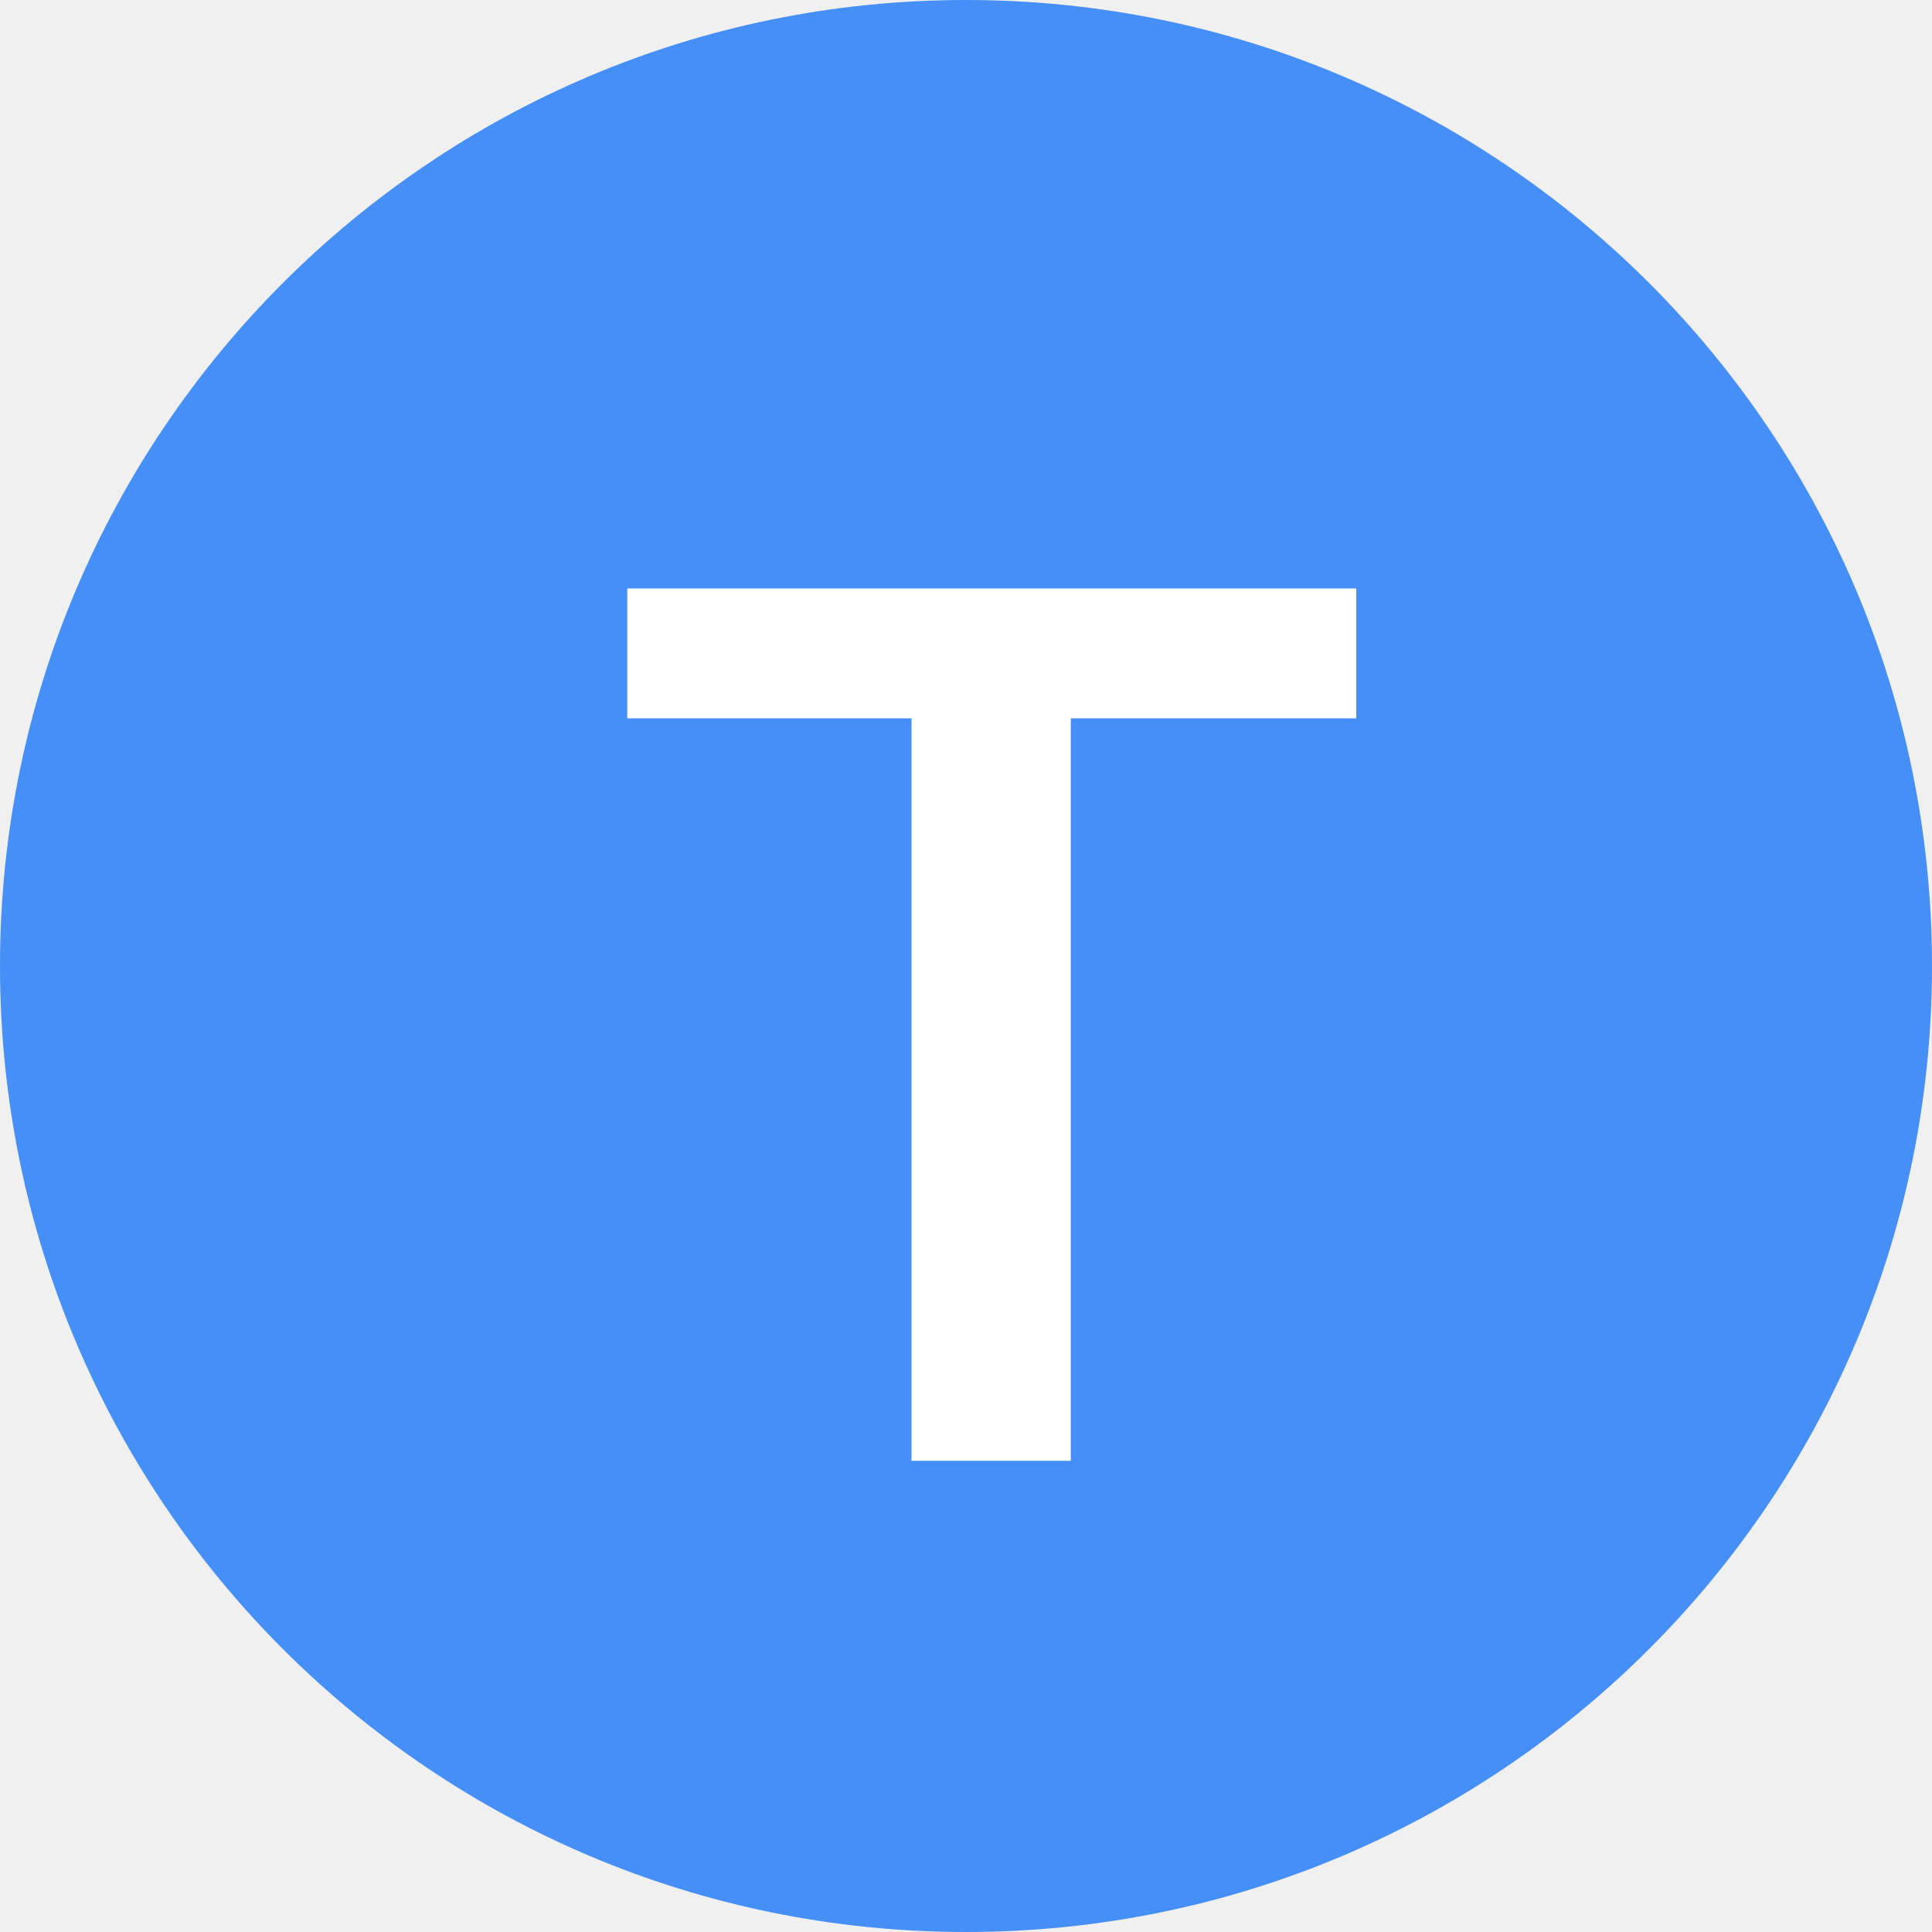
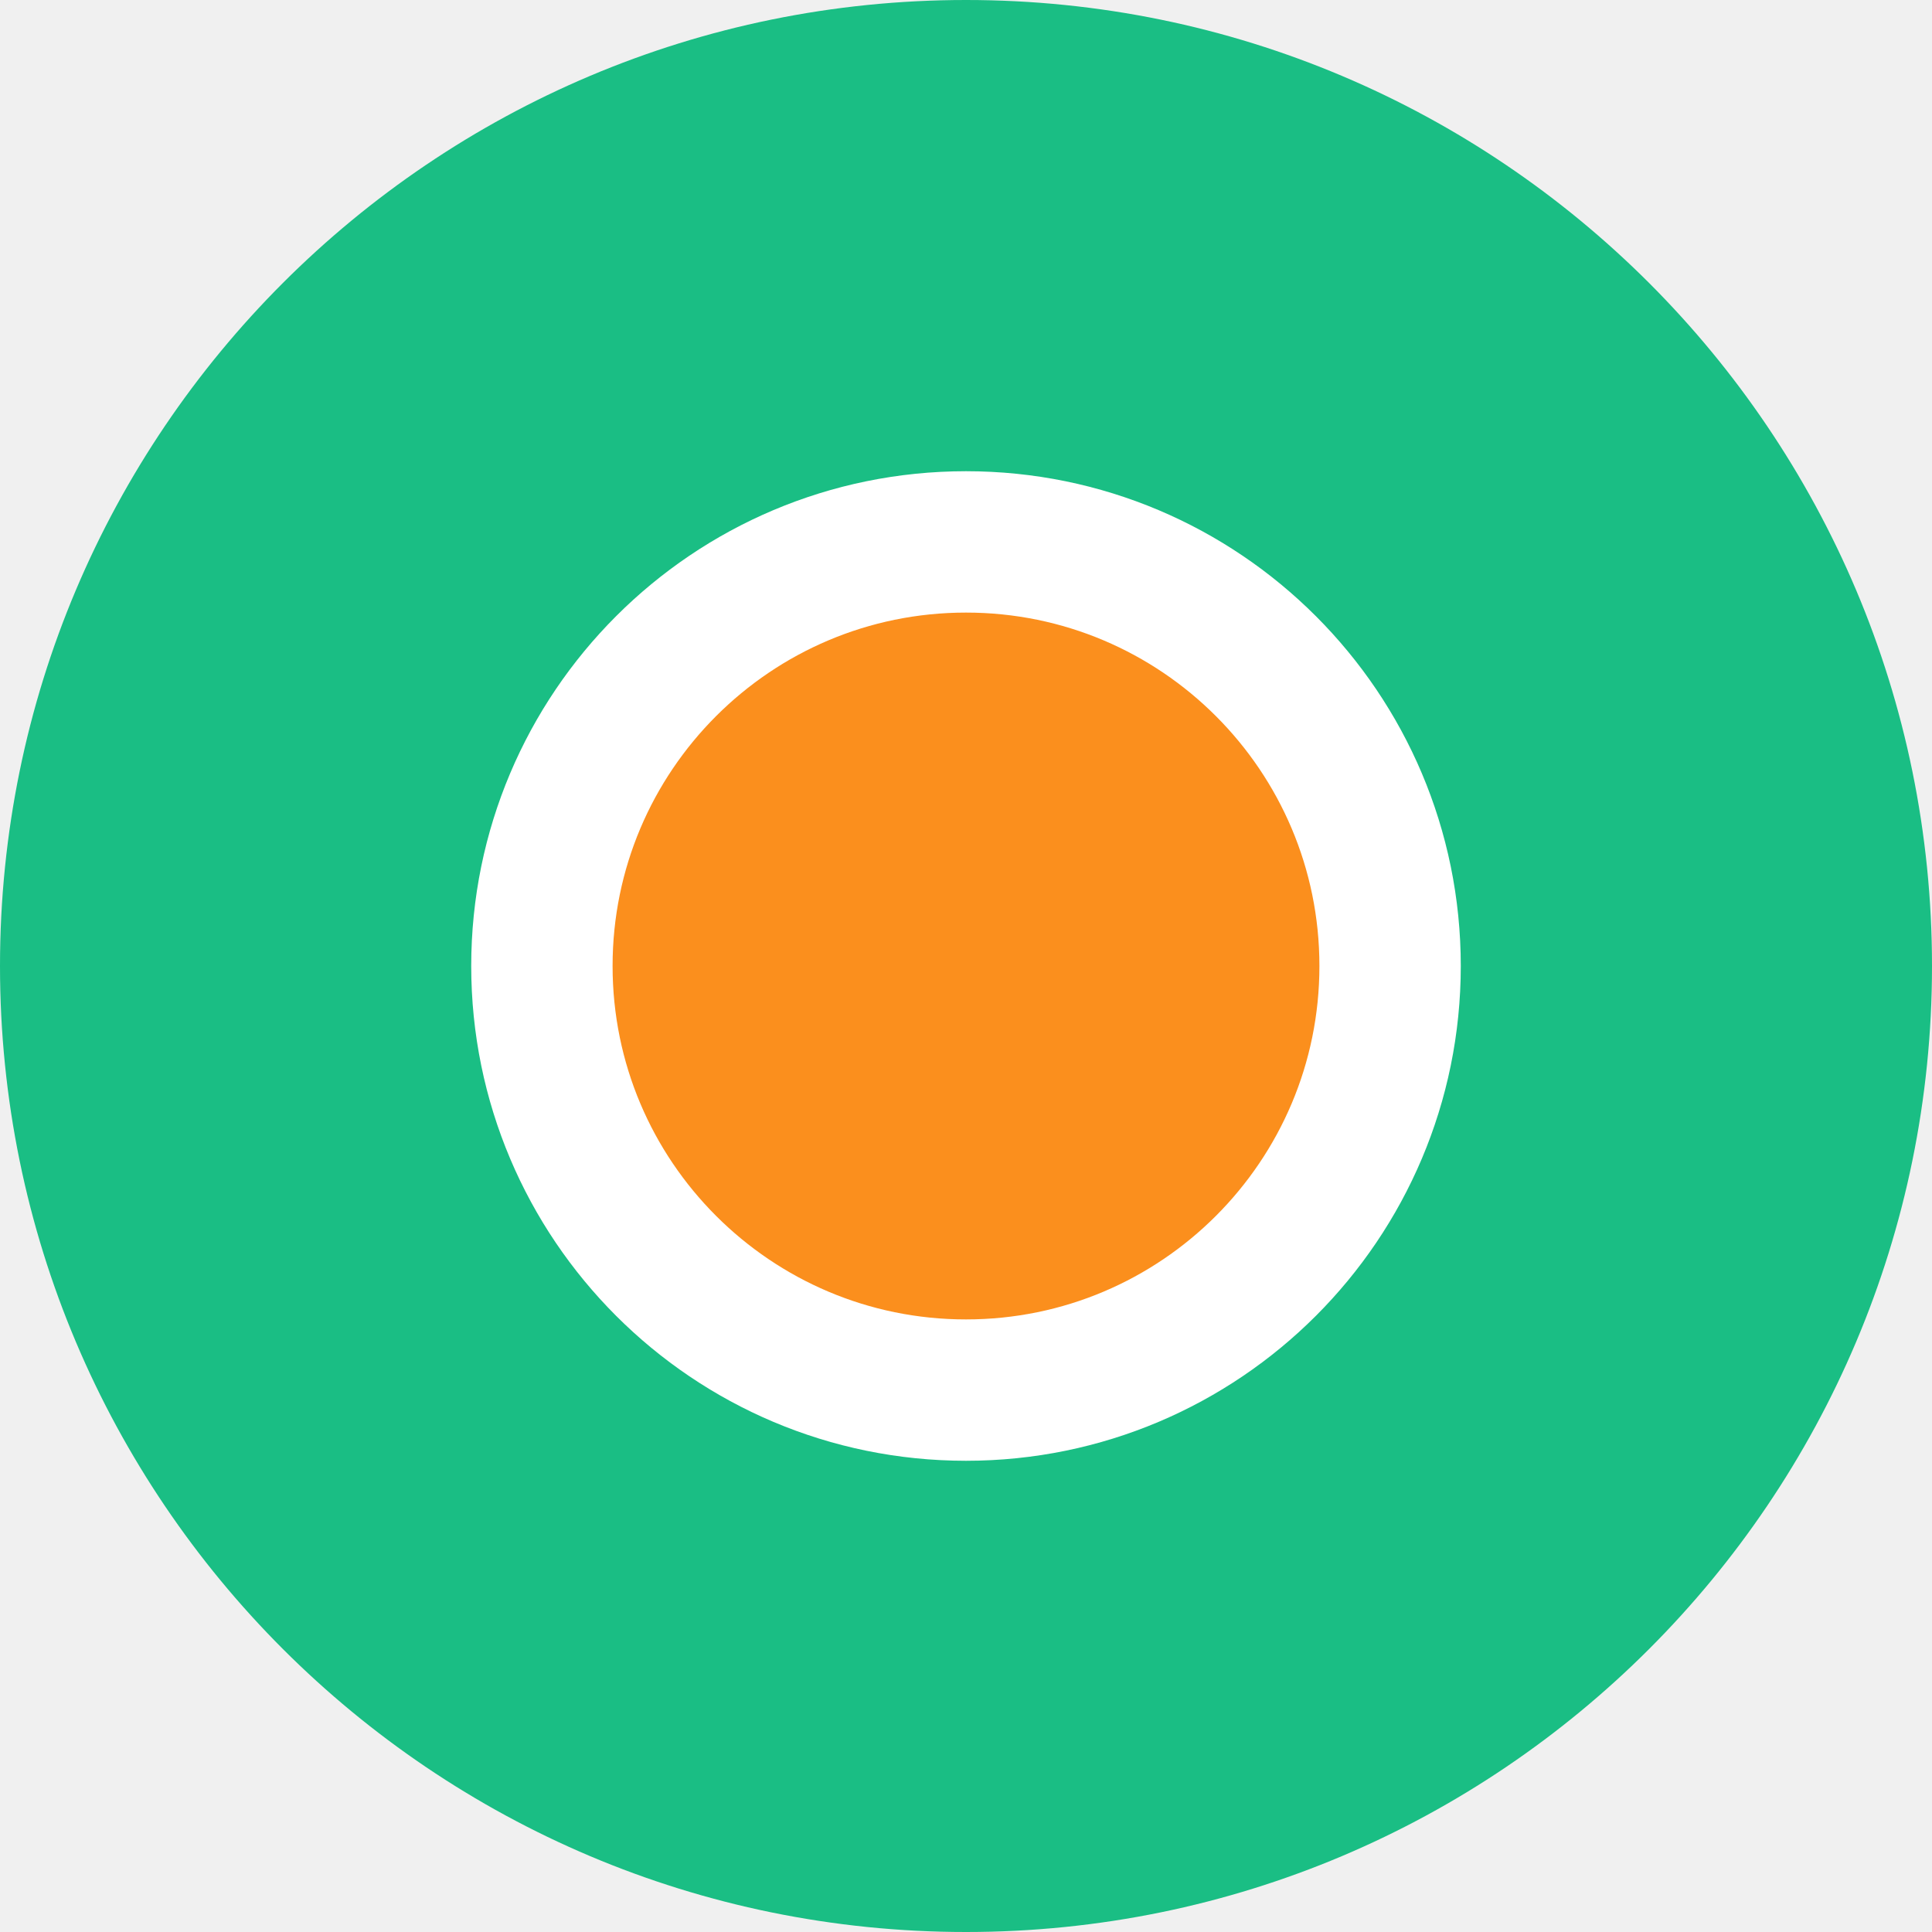
<svg xmlns="http://www.w3.org/2000/svg" width="41" height="41" viewBox="0 0 41 41" fill="none">
-   <circle cx="20.5" cy="20.5" r="20.5" fill="#458FF6" />
-   <path d="M19.344 15.244H13.312V12.488H28.782V15.244H22.724V31H19.344V15.244Z" fill="white" />
+   <circle cx="20.5" cy="20.5" r="20.5" fill="#1ABE84" />
+   <circle cx="20.5" cy="20.5" r="9" fill="#FB8F1D" stroke="white" stroke-width="3" />
</svg>
